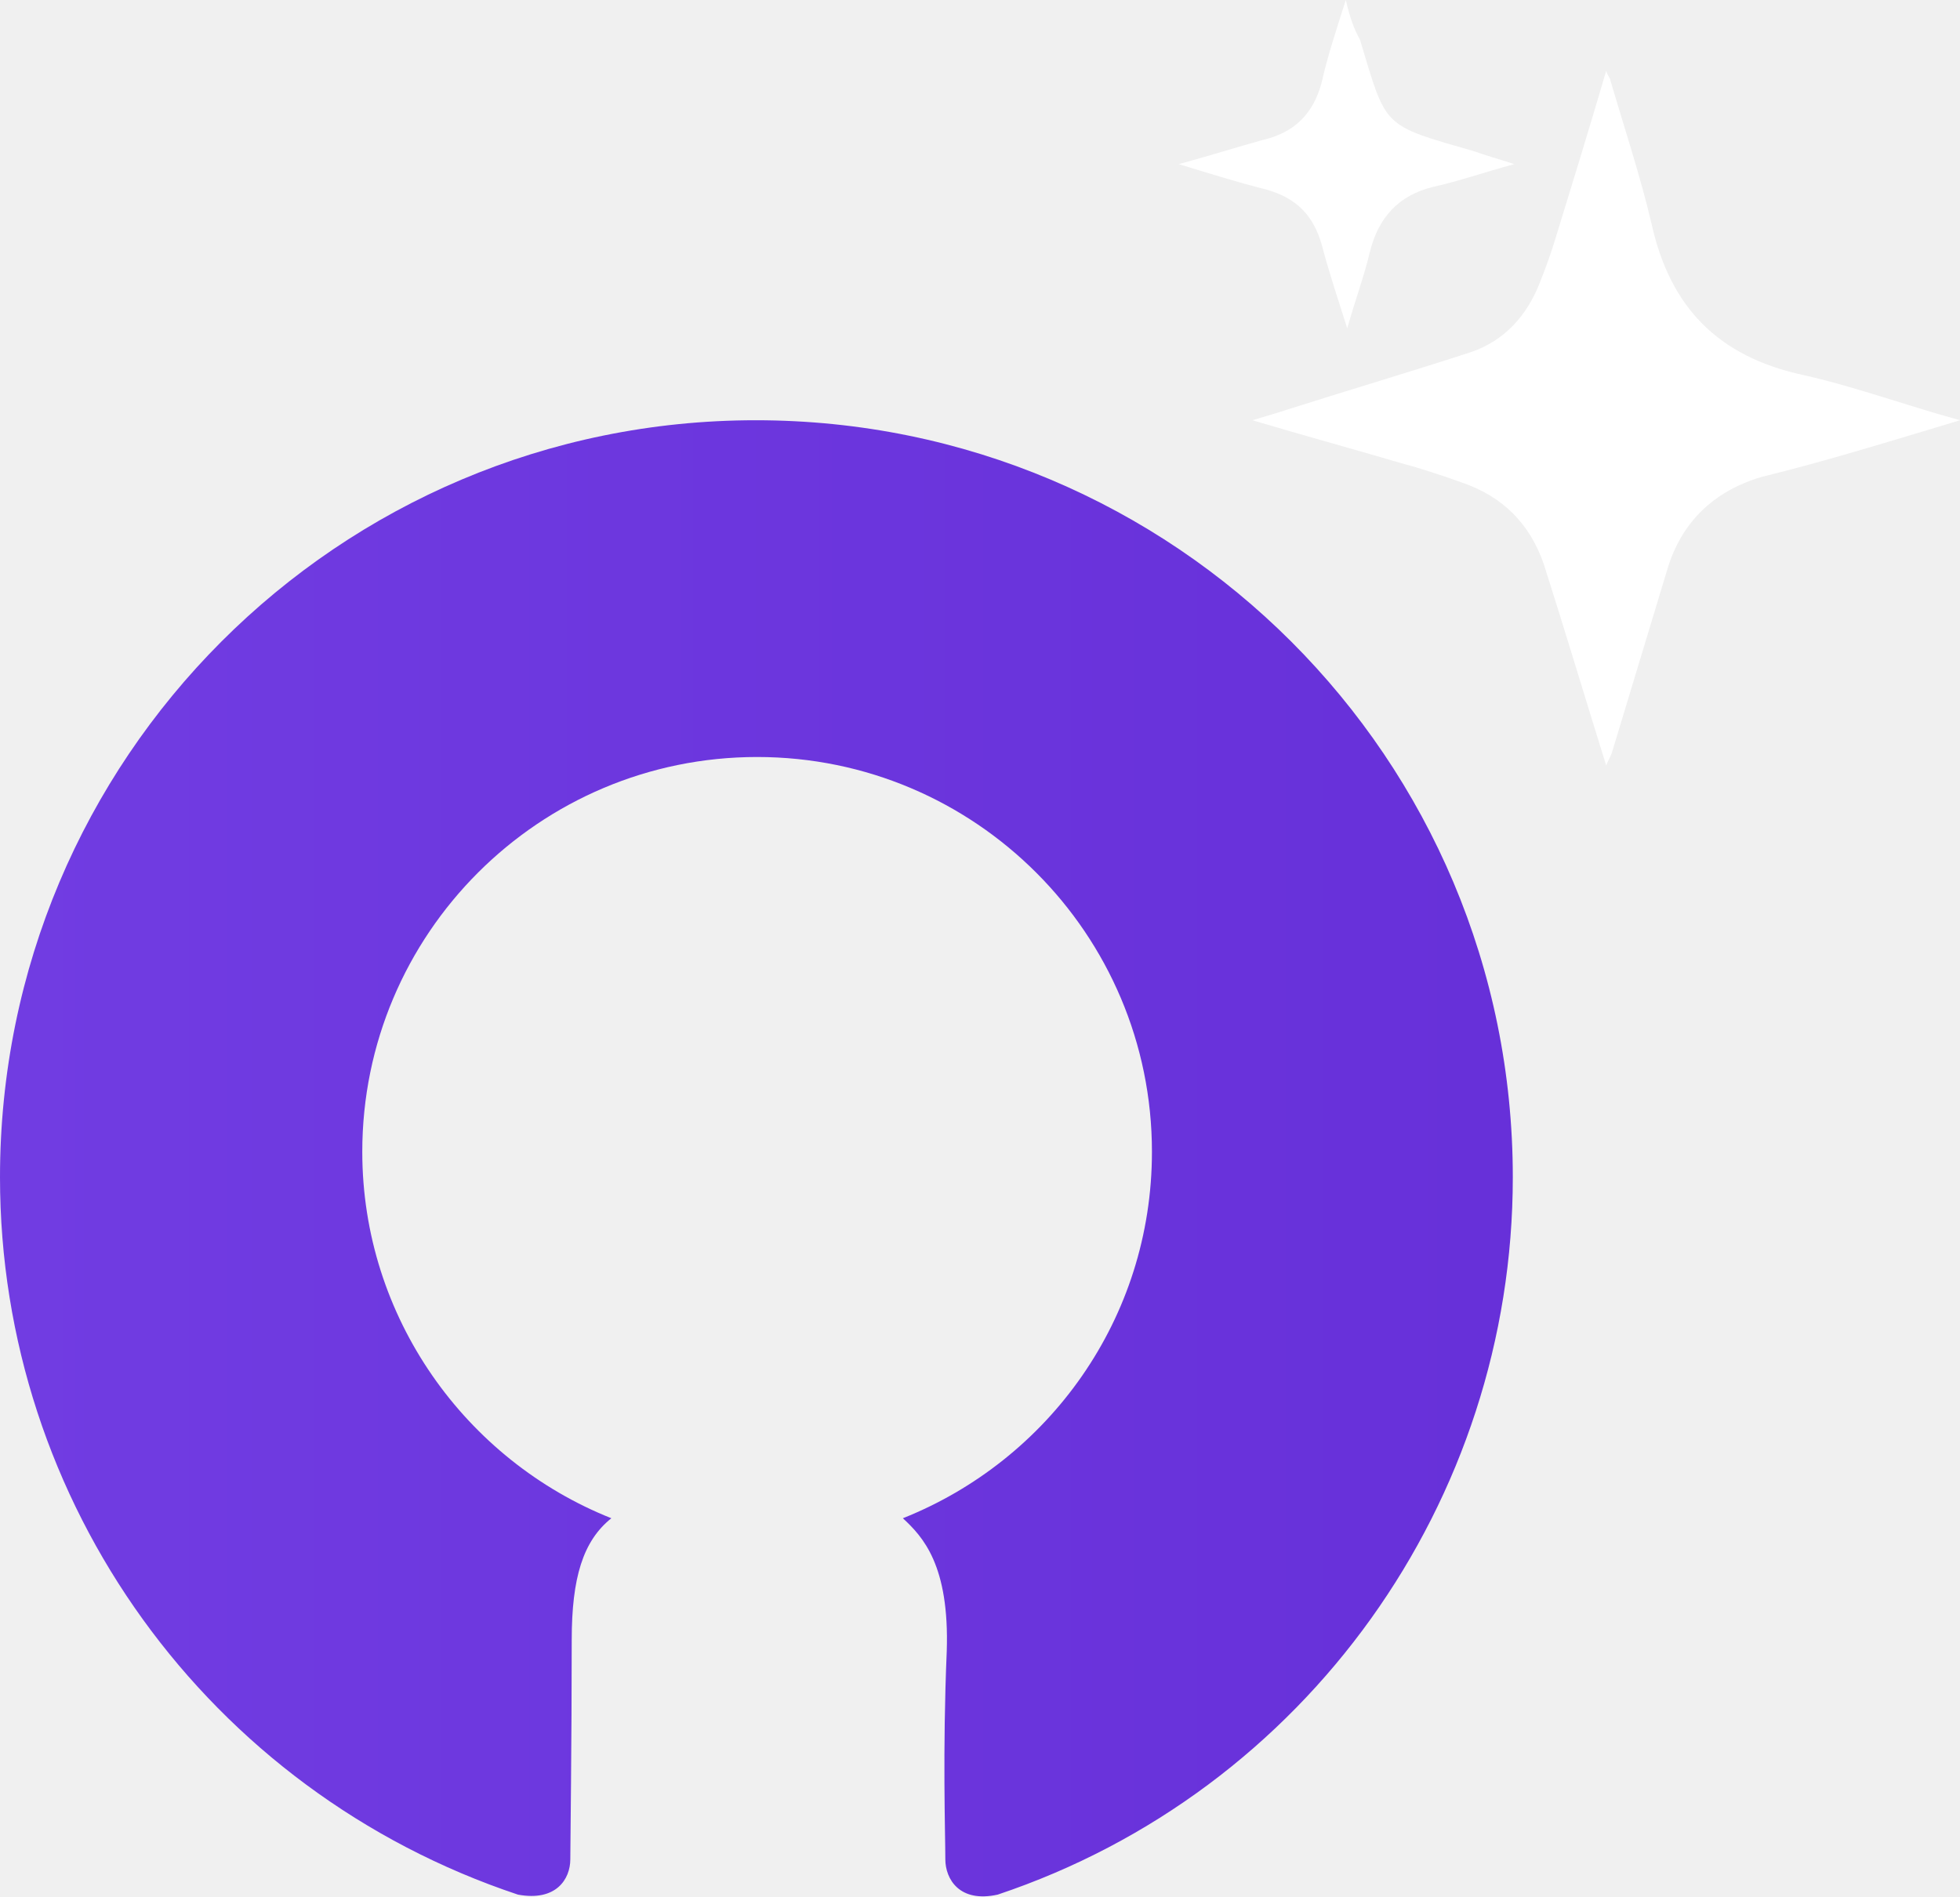
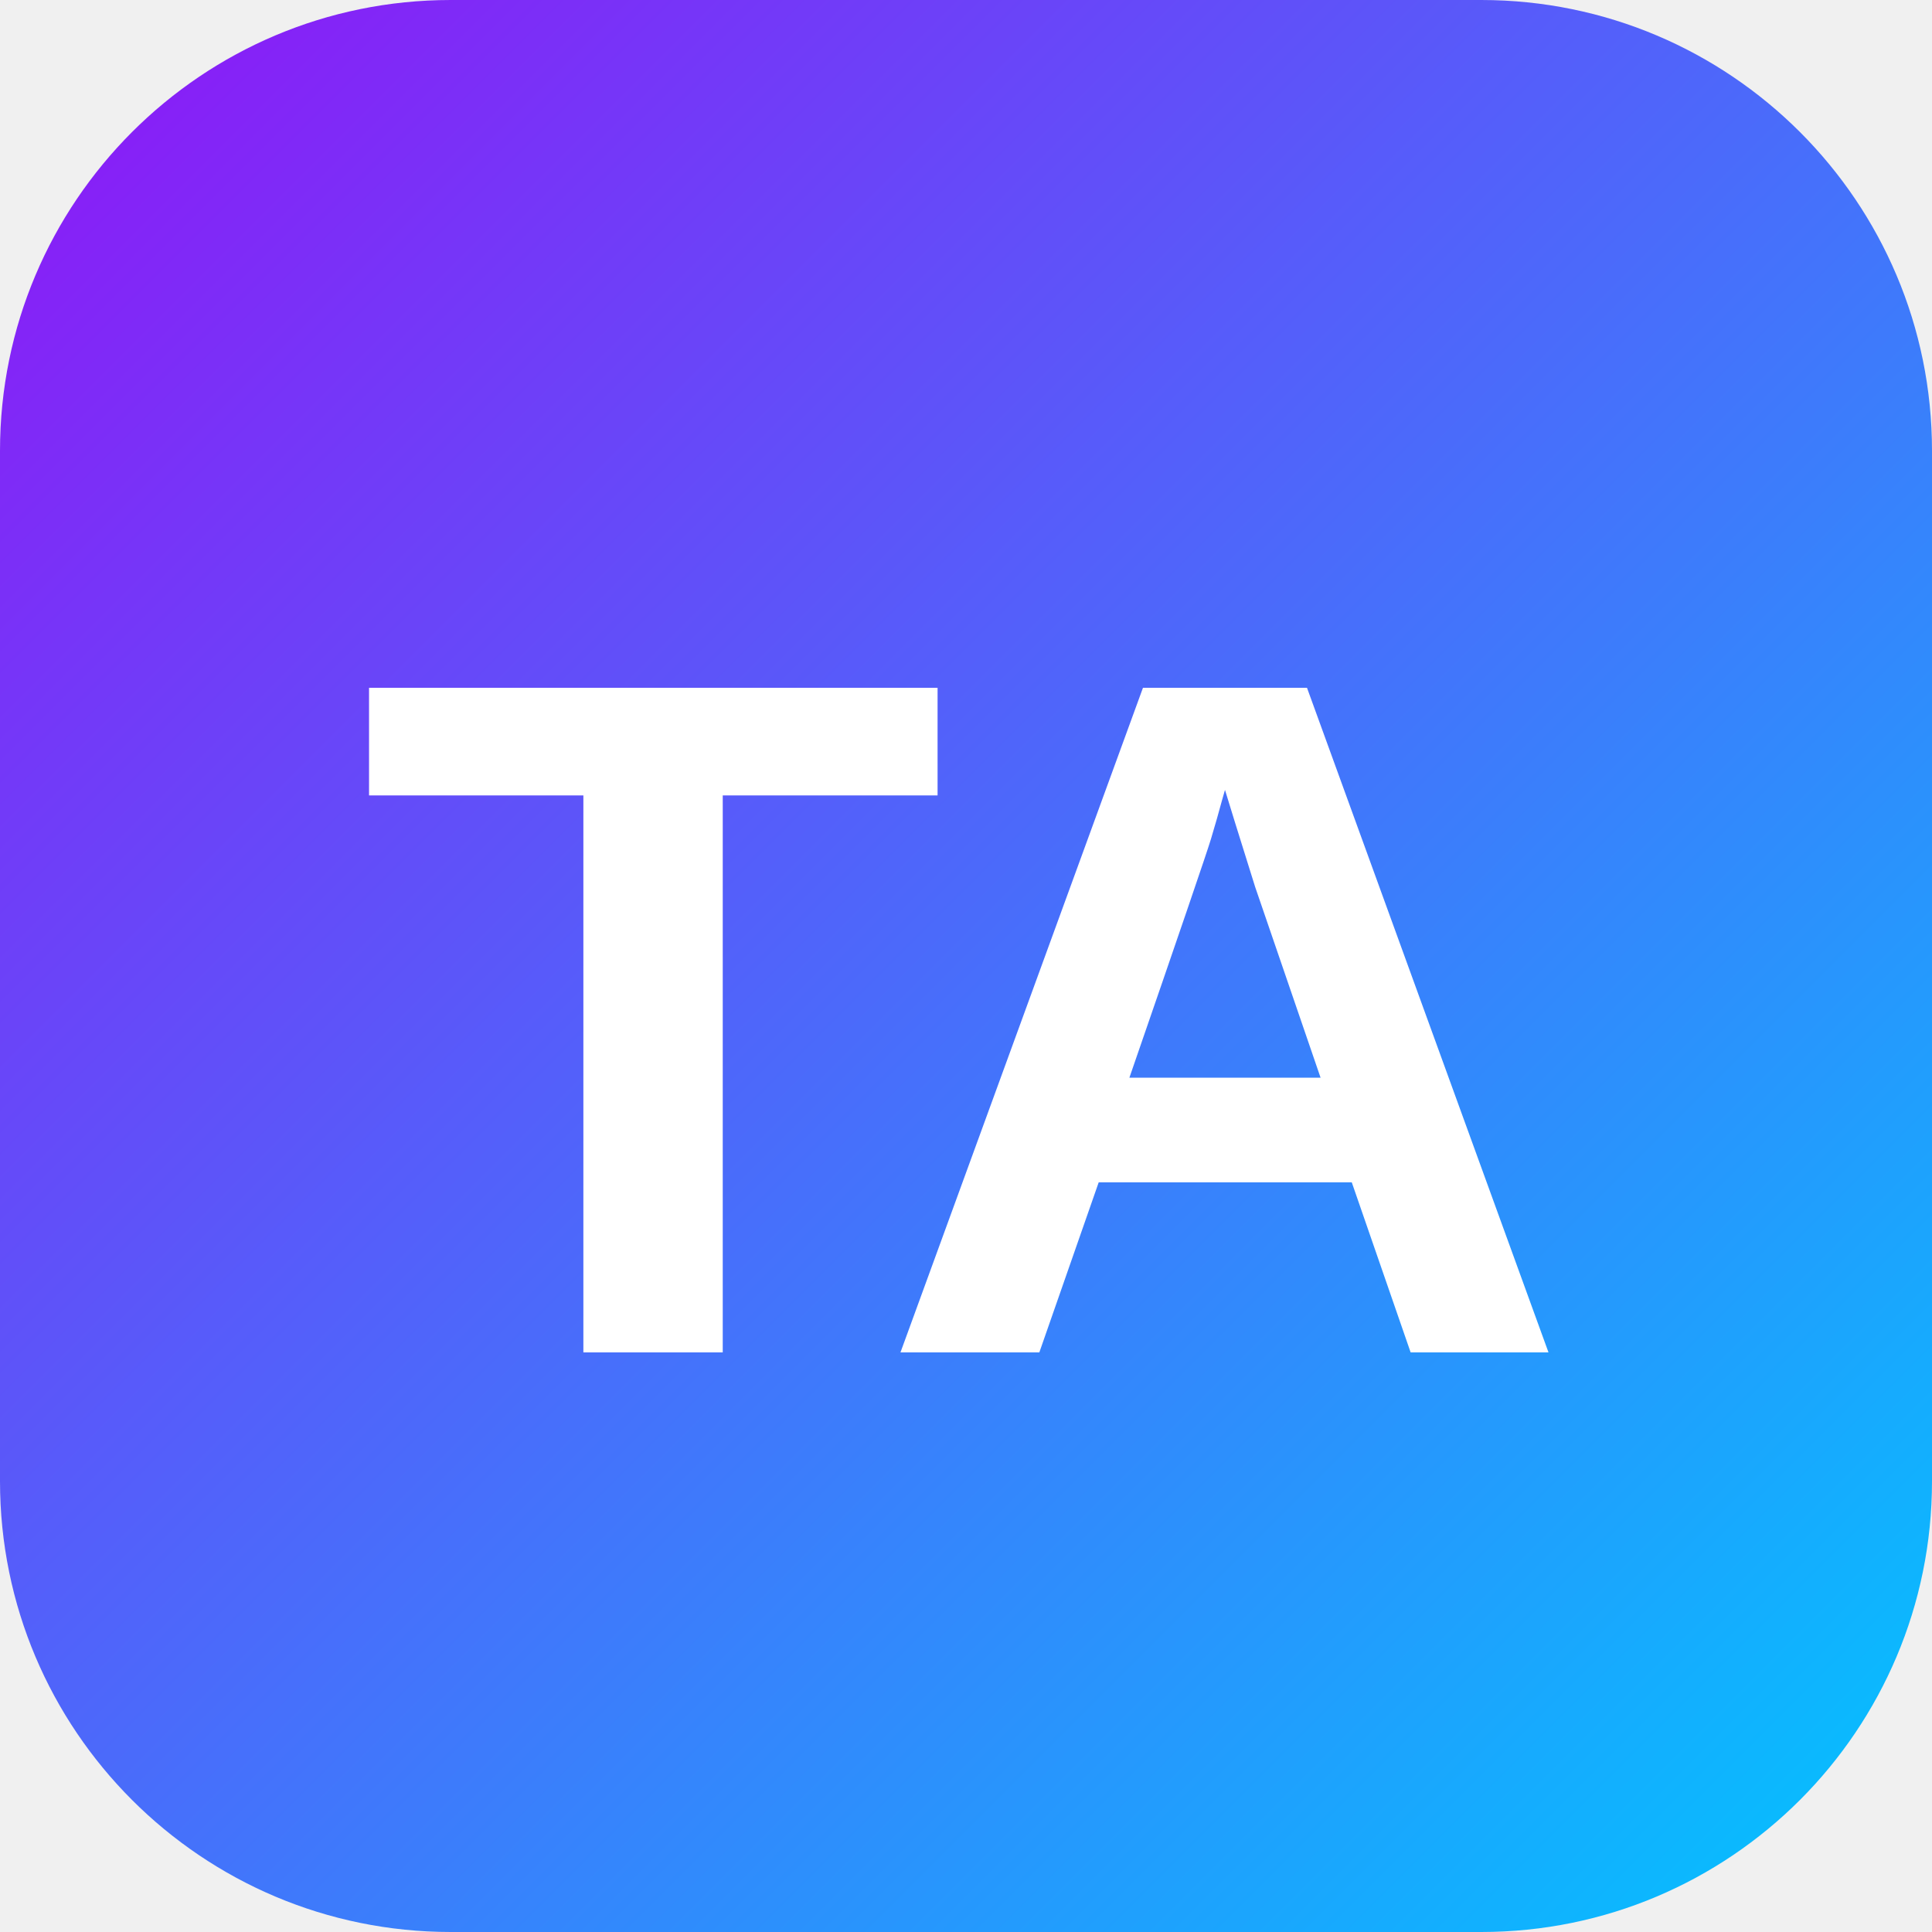
- <svg xmlns="http://www.w3.org/2000/svg" version="1.1" x="0px" y="0px" style="enable-background:new 0 0 485.5 142;" xml:space="preserve" viewBox="3 4 138.5 134.02">
-   <style type="text/css">
- 	.st0{display:none;}
- 	.st1{display:inline;fill:#080B13;}
- 	.st2{enable-background:new    ;}
- 	.st3{fill:#FFFFFF;}
- 	.st4{fill:url(#SVGID_1_);}
- </style>
-   <g class="st2">
-     <g>
-       <path class="st3" d="M141.5,33.7c-4-1.1-7.5-2.4-11.1-3.2c-6-1.3-9.4-4.8-10.7-10.7c-0.8-3.4-1.9-6.7-2.9-10.1    c0-0.2-0.2-0.3-0.3-0.7c-1.2,4.1-2.4,8-3.6,11.9c-0.3,1-0.7,2.1-1.1,3.1c-0.9,2.3-2.5,4.1-4.9,4.9c-4.3,1.4-8.7,2.7-13.1,4.1    c-0.6,0.2-1.3,0.4-2.3,0.7c3.7,1.1,7,2,10.4,3c1.5,0.4,3,0.9,4.4,1.4c2.9,1,4.8,2.9,5.8,5.8c1.5,4.7,2.9,9.4,4.4,14.2    c0.1-0.3,0.3-0.6,0.4-0.9c1.3-4.3,2.6-8.6,3.9-12.9c1-3.4,3.3-5.6,6.7-6.6C132,36.6,136.5,35.2,141.5,33.7z" />
-       <path class="st3" d="M98.1,4c-0.7,2.2-1.3,4-1.7,5.8c-0.6,2.3-2,3.6-4.2,4.1c-1.8,0.5-3.7,1.1-5.9,1.7c2.3,0.7,4.2,1.3,6.2,1.8    c2.1,0.6,3.3,1.8,3.9,3.9c0.5,1.9,1.1,3.7,1.8,5.9c0.6-2.1,1.2-3.7,1.6-5.4c0.6-2.4,2-4,4.5-4.6c1.8-0.4,3.5-1,5.7-1.6    c-1.2-0.4-2-0.6-2.8-0.9c-6.6-1.9-6.2-1.6-8.1-7.9C98.7,6.1,98.4,5.3,98.1,4z" />
-     </g>
-     <g id="Vector_Smart_Object_xA0_Image_00000107568830299365483660000013795074849348738710_">
-       <linearGradient id="SVGID_1_" gradientUnits="userSpaceOnUse" x1="2.959" y1="85.854" x2="109.873" y2="85.854">
-         <stop offset="0" style="stop-color:#713CE2" />
-         <stop offset="1" style="stop-color:#6730D9" />
-       </linearGradient>
-       <path class="st4" d="M56.4,33.7C26.9,33.7,3,57.6,3,87.2c0,23,14.7,43.4,36.6,50.7c2.7,0.5,3.7-1.1,3.7-2.5    c0-0.8,0.1-8.4,0.1-15.5c0-4.4,0.8-7,2.8-8.6c-10.3-4.1-17.6-14.2-17.6-25.9c0-15.4,12.5-27.9,27.9-27.9    c15.4,0,27.9,12.5,27.9,27.9c0,11.8-7.3,21.8-17.6,25.9c1.4,1.3,3.3,3.3,3.1,9.4c-0.3,7.1-0.1,12.9-0.1,14.7c0,1.4,1,3.1,3.7,2.5    c21.8-7.3,36.4-27.8,36.4-50.7C109.9,57.6,86,33.7,56.4,33.7z" />
-     </g>
-   </g>
+ <svg xmlns="http://www.w3.org/2000/svg" width="60" height="60" viewBox="0 0 60 60" fill="none">
+   <defs>
+     <linearGradient id="ta-logo-gradient" x1="0%" y1="0%" x2="100%" y2="100%">
+       <stop offset="0%" stop-color="#9114F6" />
+       <stop offset="100%" stop-color="#00C6FF" />
+     </linearGradient>
+   </defs>
+   <rect width="60" height="60" rx="14" fill="url(#ta-logo-gradient)" />
+   <text x="30" y="42" text-anchor="middle" font-family="Arial, sans-serif" font-weight="bold" font-size="30" fill="white">TA</text>
</svg>
